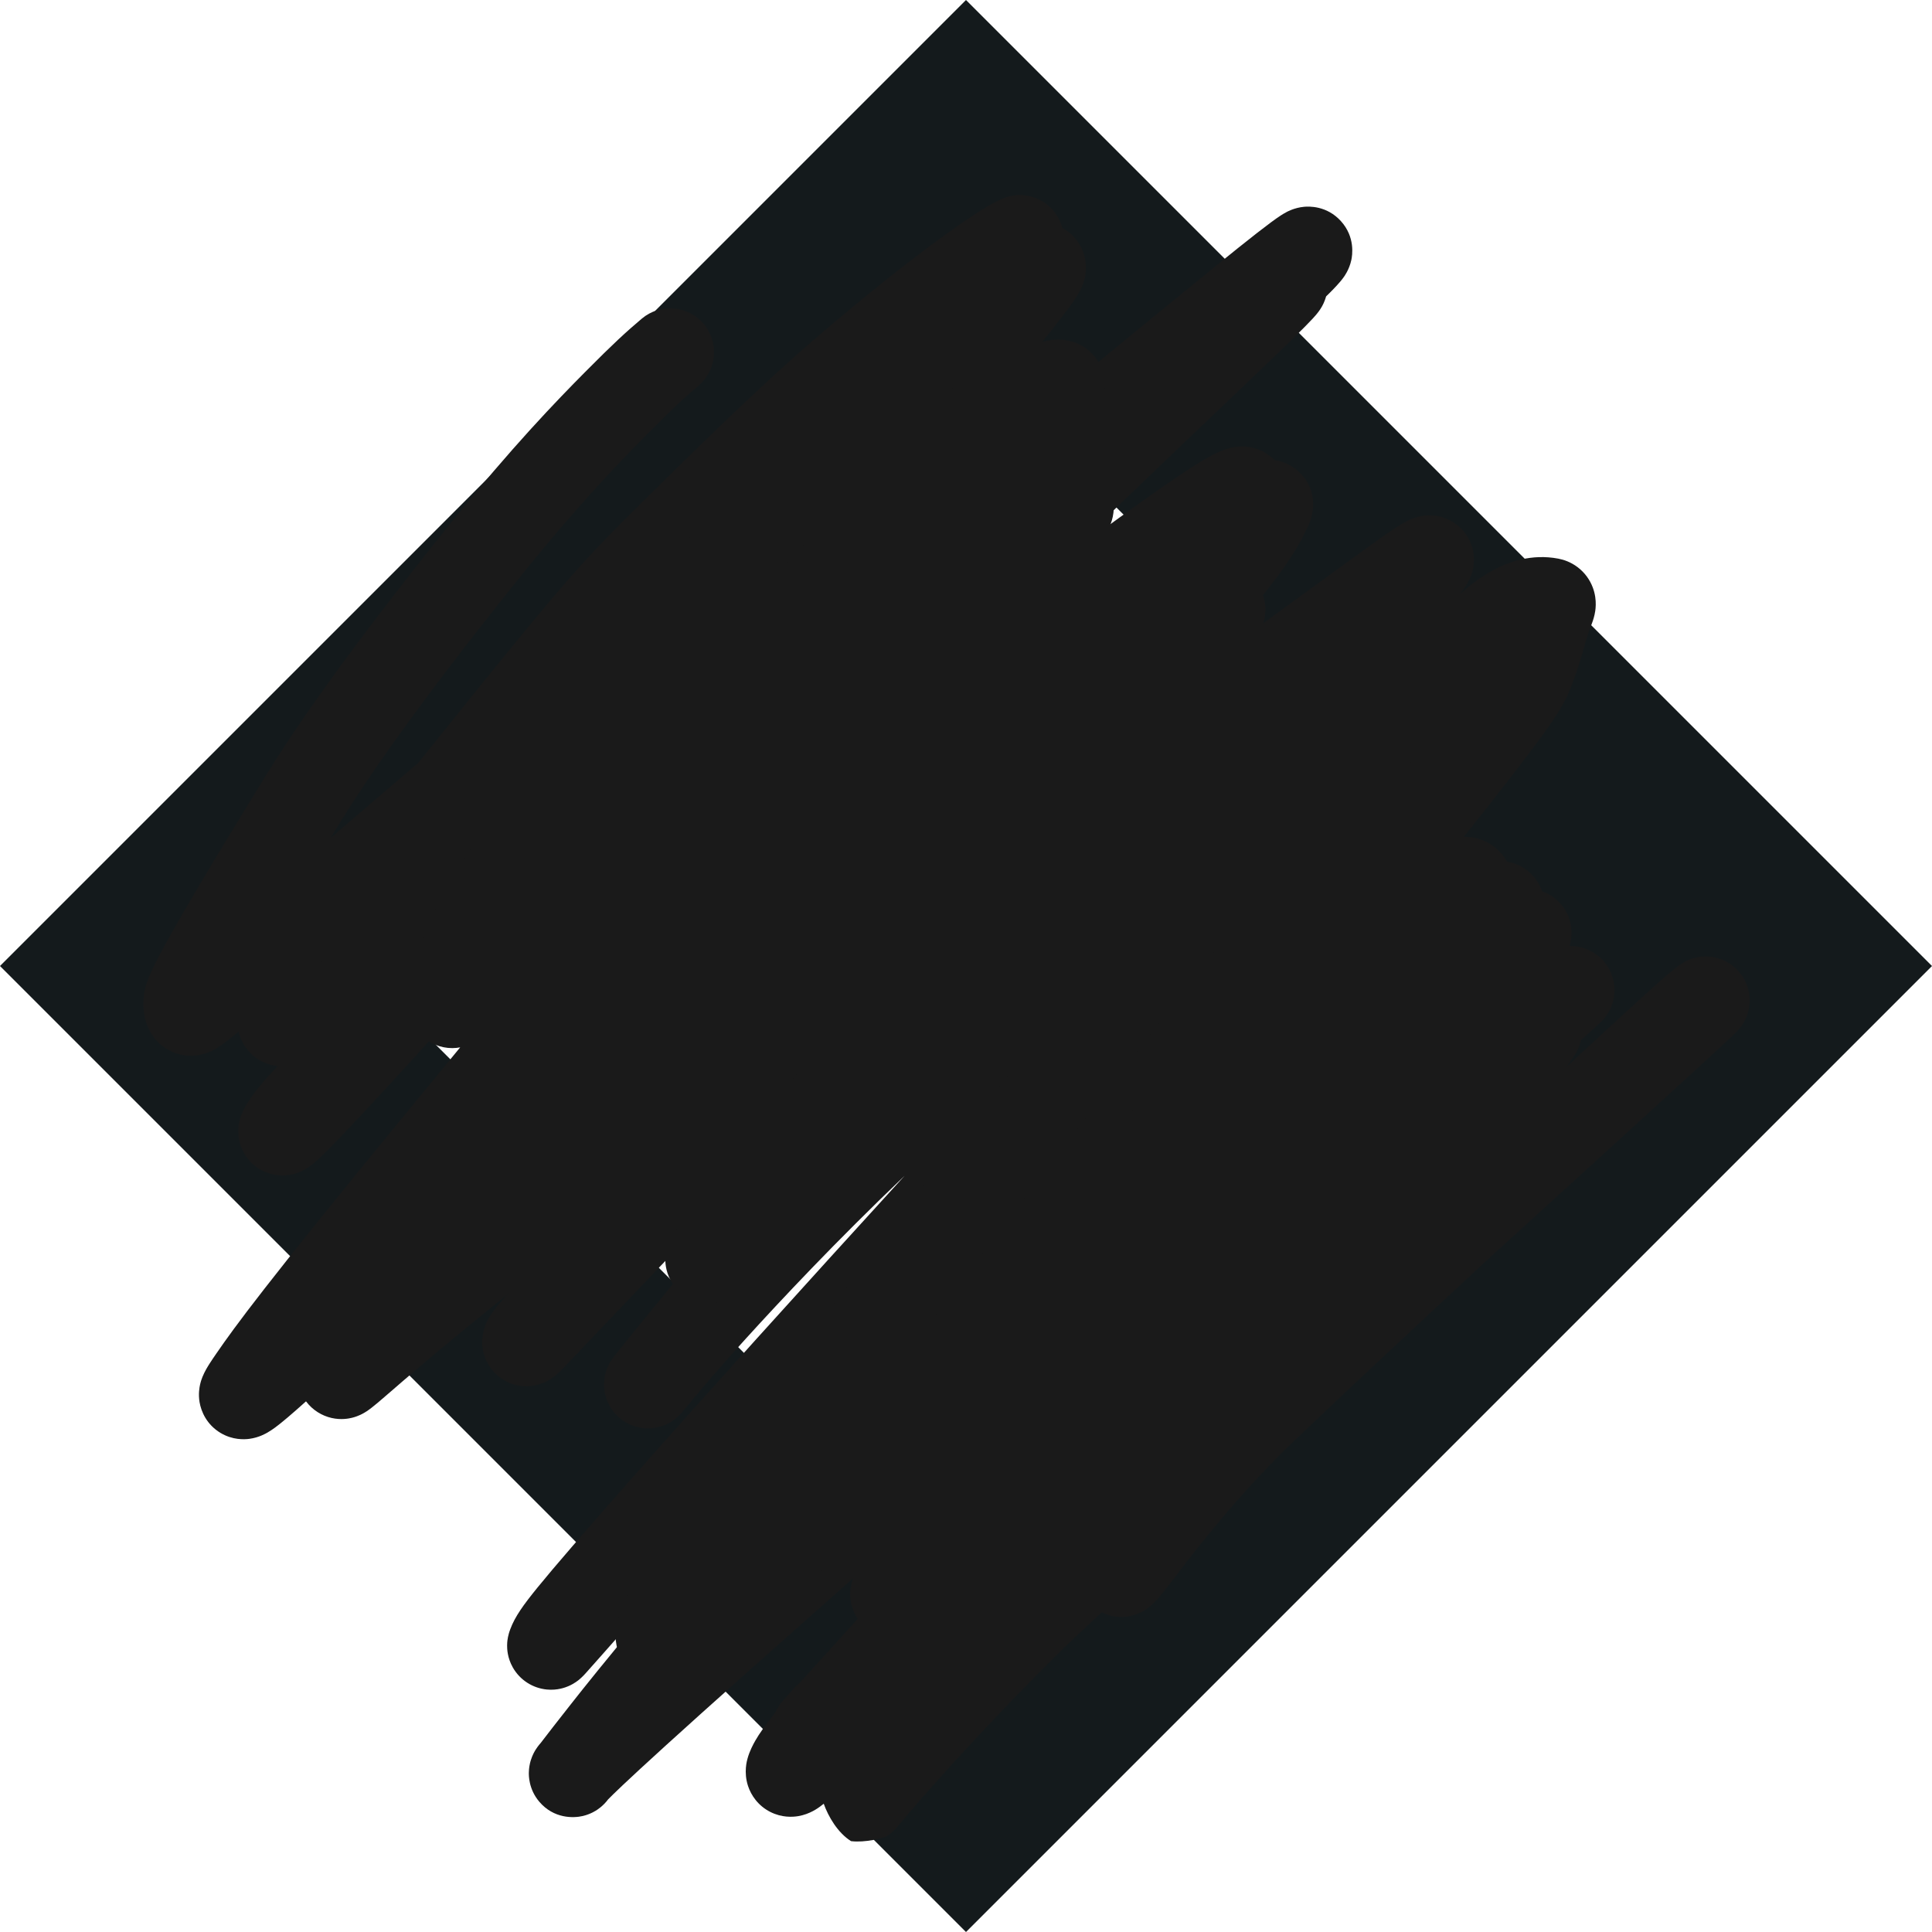
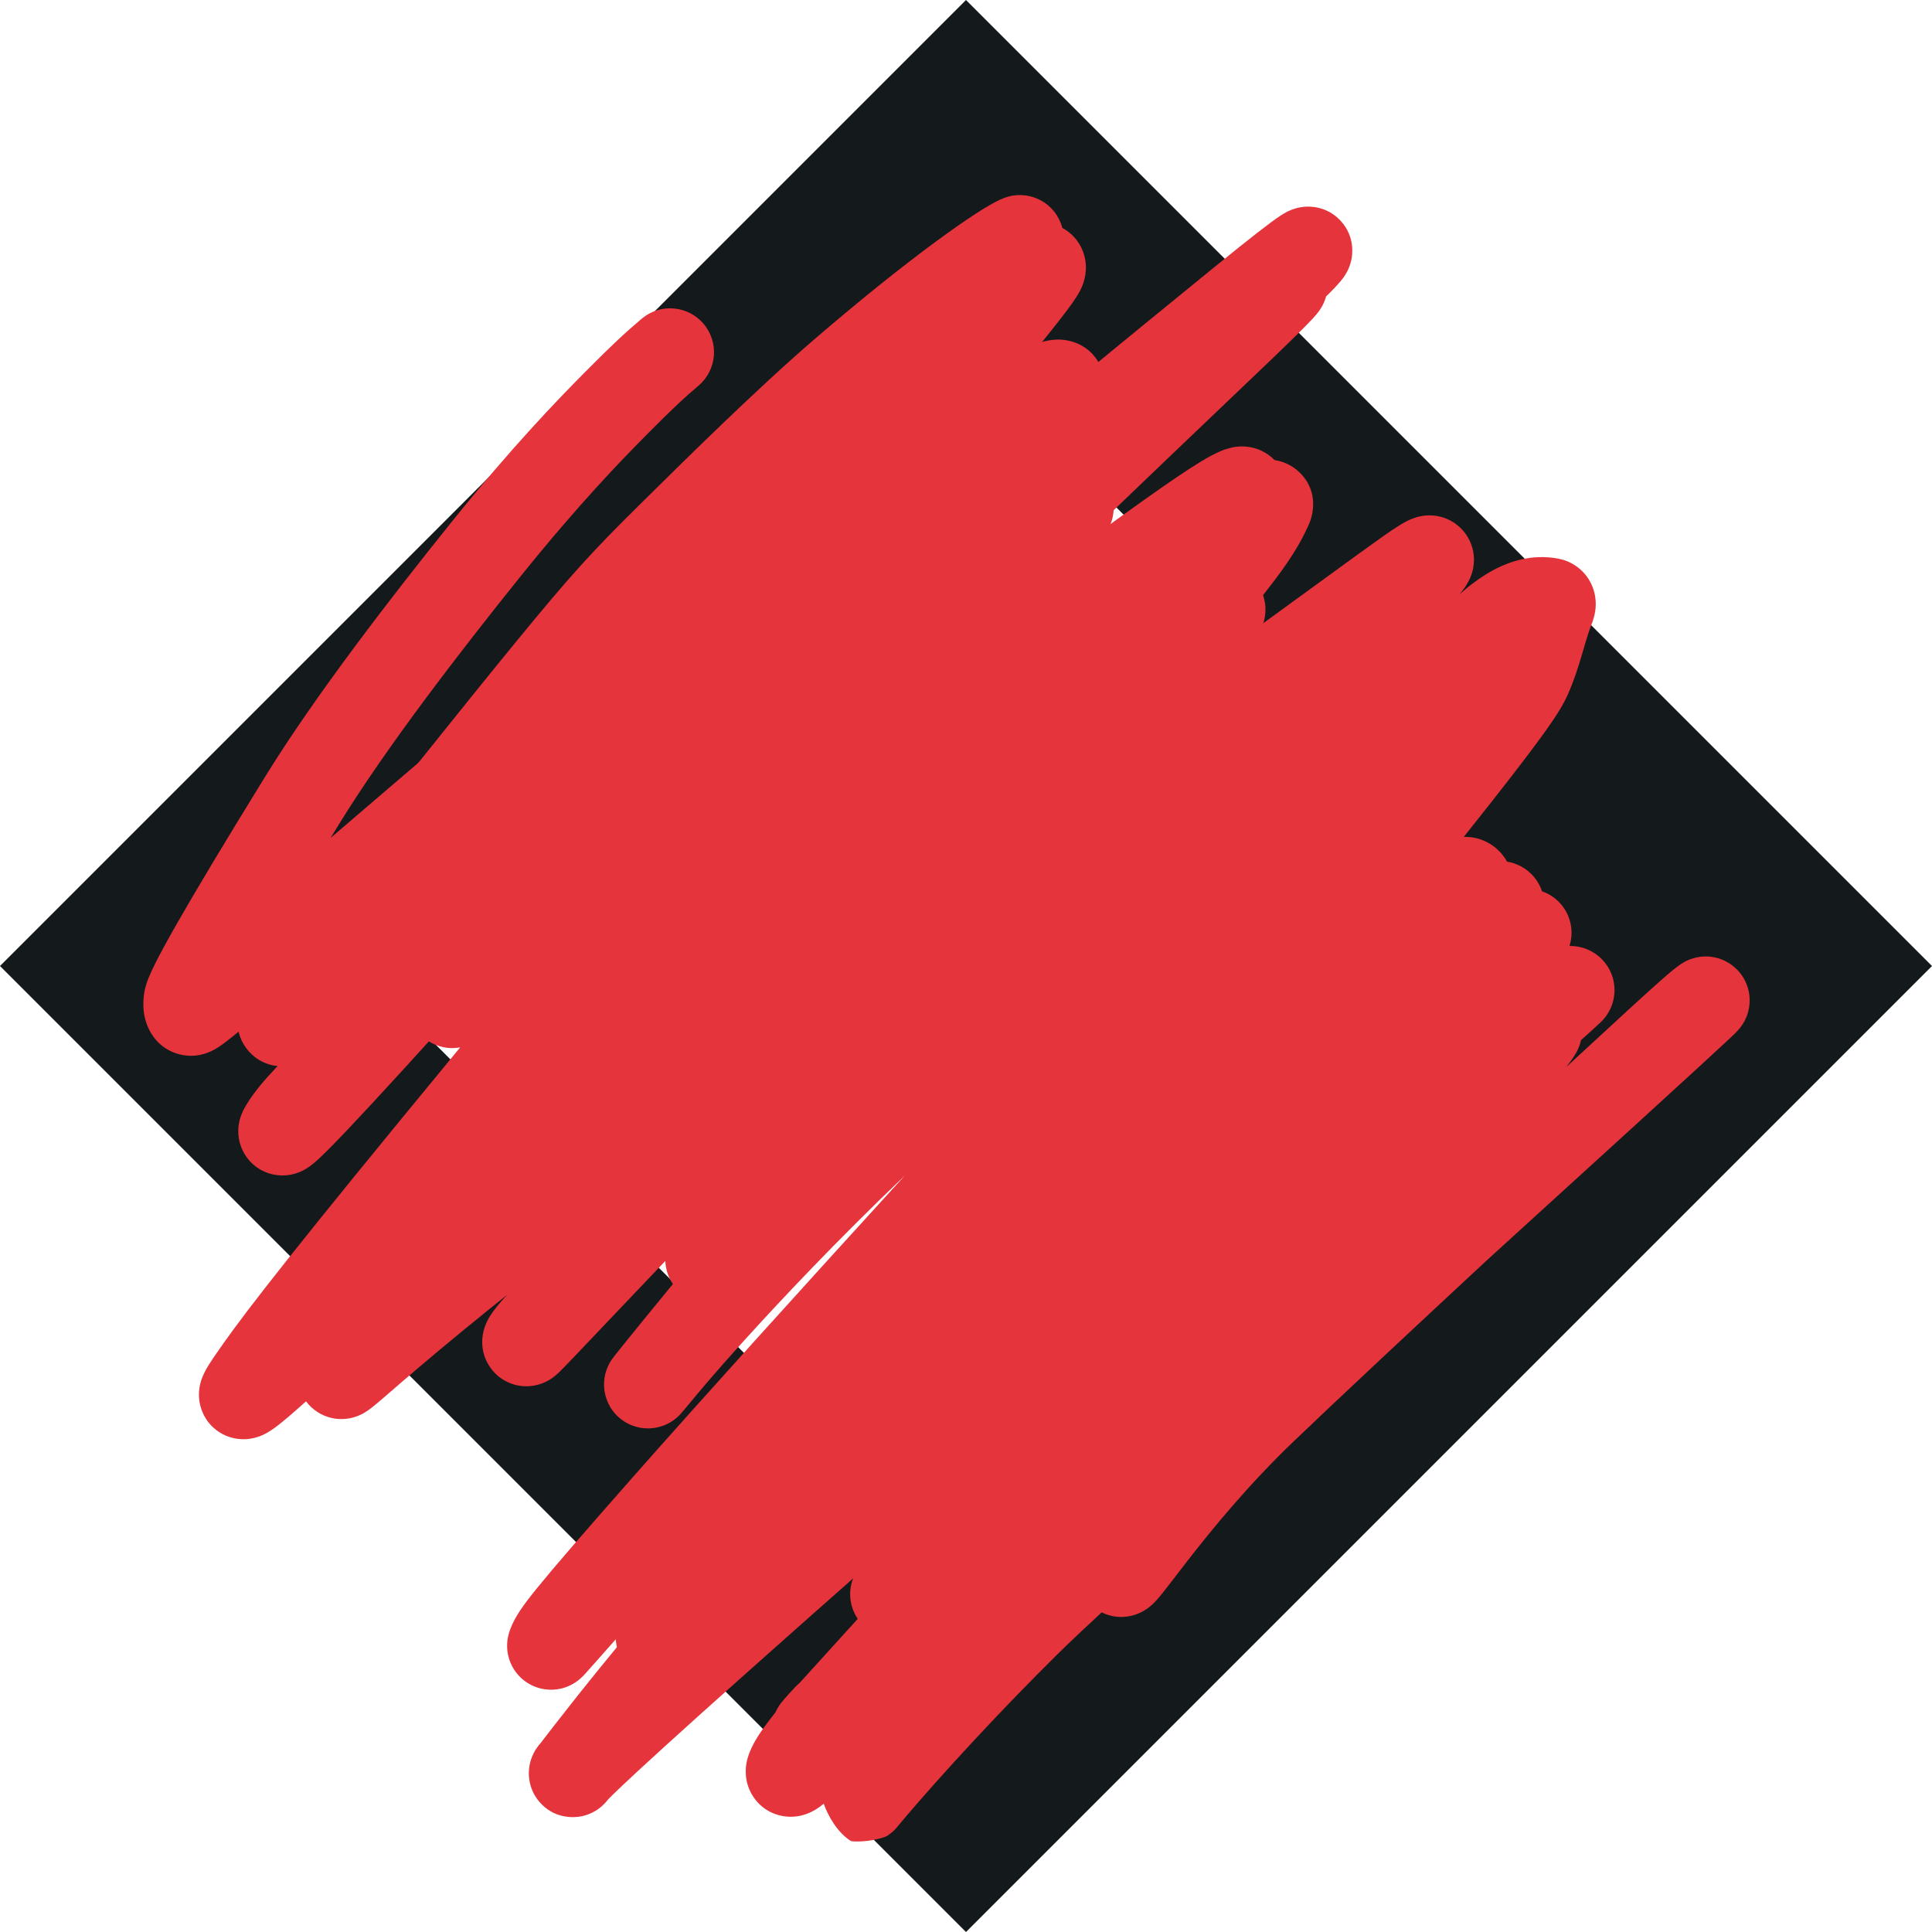
<svg xmlns="http://www.w3.org/2000/svg" width="176" height="176" viewBox="0 0 176 176" fill="none">
  <rect x="88" y="16.264" width="101.451" height="101.451" transform="rotate(45 88 16.2635)" stroke="#141A1C" stroke-width="23" />
-   <path d="M91.448 18.044C93.505 17.24 95.826 18.256 96.629 20.314C96.687 20.461 96.733 20.61 96.772 20.76C97.13 20.953 97.496 21.216 97.831 21.577C98.457 22.254 98.746 23.015 98.86 23.653L98.898 23.919L98.918 24.162C98.981 25.359 98.508 26.256 98.378 26.504C98.169 26.904 97.903 27.3 97.647 27.661C97.112 28.413 96.222 29.557 94.781 31.344C92.121 34.639 87.425 40.305 77.927 51.196C90.162 41.068 102.606 30.861 110.554 24.394C113.872 21.695 115.787 20.201 116.682 19.624C116.813 19.539 116.998 19.424 117.207 19.315C117.236 19.3 117.907 18.919 118.8 18.838C119.202 18.801 120.859 18.711 122.155 20.145C123.473 21.604 123.192 23.27 123.101 23.692C122.908 24.587 122.433 25.215 122.418 25.235C122.062 25.744 121.481 26.329 121.146 26.666C121.039 26.773 120.924 26.884 120.806 27C120.67 27.485 120.476 27.831 120.409 27.948C120.309 28.121 120.215 28.257 120.155 28.34C119.947 28.627 119.702 28.895 119.545 29.064C118.837 29.828 117.267 31.371 114.419 34.084C109.852 38.435 103.528 44.471 96.879 50.866C97.852 50.151 98.775 49.478 99.636 48.85C103.031 46.377 105.445 44.658 107.182 43.482C108.845 42.356 110.111 41.57 111.119 41.132C111.277 41.063 111.869 40.798 112.578 40.705C112.884 40.665 113.884 40.553 114.98 41.093C116.476 41.83 117.164 43.249 117.247 44.484C117.31 45.416 117.039 46.135 116.934 46.395C116.797 46.736 116.637 47.018 116.52 47.212C116.282 47.603 115.987 48.002 115.691 48.379C115.088 49.146 114.142 50.239 112.755 51.771C113.32 52 113.877 52.372 114.338 52.926C114.979 53.694 115.167 54.492 115.231 54.907C115.419 56.131 115.007 57.068 114.786 57.488C114.586 57.866 114.353 58.173 114.221 58.343C113.922 58.726 113.457 59.261 112.758 60.032C112.135 60.72 111.266 61.659 110.059 62.951C110.758 62.906 111.737 63.011 112.7 63.699C114.339 64.871 114.392 66.638 114.402 66.843C114.46 68.033 114.013 68.941 113.761 69.394C113.49 69.882 113.122 70.397 112.695 70.949C112.358 71.384 111.922 71.918 111.361 72.582C113.058 71.444 114.2 70.763 114.828 70.422C115.154 70.244 115.671 69.972 116.199 69.789C116.368 69.73 117.062 69.482 117.928 69.522C118.24 69.537 118.784 69.598 119.39 69.862C120.809 68.708 122.049 67.729 123.098 66.926C124.225 66.062 125.15 65.386 125.847 64.903C126.192 64.664 126.509 64.453 126.784 64.283C126.884 64.221 127.454 63.852 128.097 63.654C128.203 63.621 129.291 63.247 130.588 63.684C130.788 63.752 130.989 63.838 131.187 63.943C131.898 63.243 132.431 62.706 132.885 62.253C132.982 62.156 133.124 62.015 133.246 61.9C133.279 61.87 133.435 61.721 133.624 61.575C133.681 61.532 133.79 61.45 133.934 61.358C134.003 61.314 134.401 61.055 134.972 60.889C135.237 60.813 135.964 60.625 136.881 60.81C138.053 61.048 139.187 61.838 139.751 63.123C140.192 64.127 140.092 65.009 140.044 65.328C139.985 65.72 139.881 66.019 139.825 66.166C139.64 66.649 139.389 67.001 139.389 67.002C139.321 67.102 139.258 67.185 139.221 67.234C139.142 67.338 139.057 67.445 138.979 67.54C138.817 67.737 138.587 68.008 138.281 68.365C137.051 69.797 134.292 72.946 128.593 79.398C120.333 88.75 105.874 105.065 93.1 119.579C100.999 112.643 108.618 105.972 114.257 101.05C127.839 89.195 129.245 88.094 130.207 87.328C130.401 87.174 130.627 86.992 130.802 86.856C130.871 86.803 131.279 86.475 131.721 86.243C131.838 86.181 132.204 85.992 132.707 85.874C132.916 85.825 134.879 85.344 136.476 86.947C138.043 88.52 137.596 90.448 137.554 90.639C137.447 91.134 137.268 91.497 137.208 91.618C136.98 92.076 136.654 92.504 136.549 92.643C135.872 93.547 134.178 95.606 132.56 97.576C131.622 98.717 130.185 99.205 128.825 98.984C126.637 100.876 123.645 103.475 119.518 107.077C105.923 118.943 80.835 140.962 68.073 152.34C61.691 158.029 58.419 161.029 56.752 162.603C55.986 163.326 55.59 163.72 55.397 163.919C55.355 163.973 55.29 164.057 55.221 164.138C55.191 164.173 55.129 164.244 55.047 164.327C55.01 164.365 54.781 164.605 54.438 164.84C54.303 164.932 53.816 165.262 53.095 165.432C52.256 165.63 50.45 165.694 49.121 164.124C48.144 162.969 48.172 161.706 48.176 161.468C48.184 161.052 48.255 160.732 48.285 160.605L48.347 160.377C48.502 159.867 48.719 159.514 48.798 159.388C48.919 159.197 49.034 159.047 49.104 158.96C49.157 158.893 49.214 158.828 49.27 158.763C49.33 158.685 49.408 158.585 49.51 158.451C49.943 157.886 50.698 156.906 51.995 155.262C54.621 151.933 59.269 146.128 73.591 129.696C74.839 128.264 76.158 126.759 77.529 125.192C72.718 130.599 68.278 135.592 64.802 139.506C59.109 145.917 56.195 149.219 54.71 150.9C53.982 151.725 53.566 152.195 53.34 152.441C53.317 152.466 53.046 152.773 52.745 153.019C52.694 153.061 52.326 153.371 51.777 153.606C51.522 153.715 50.788 154.006 49.812 153.911C48.545 153.788 47.375 153.061 46.717 151.902C46.211 151.01 46.195 150.185 46.197 149.901C46.199 149.543 46.249 149.264 46.275 149.135C46.327 148.877 46.395 148.676 46.403 148.651L46.485 148.417C46.918 147.255 47.678 146.204 48.995 144.584C50.487 142.75 53.096 139.729 57.74 134.463C63.637 127.775 73.362 117.013 82.408 107.109C76.094 113.14 71.078 118.493 67.92 121.973C64.746 125.473 63.516 127 62.688 127.997C62.477 128.25 62.271 128.495 62.134 128.652C62.1 128.691 62.052 128.746 62.001 128.802C61.979 128.826 61.93 128.879 61.868 128.94C61.839 128.969 61.78 129.029 61.703 129.098C61.684 129.115 61.437 129.345 61.078 129.559C61.03 129.588 60.296 130.063 59.237 130.119C58.582 130.153 57.449 130.038 56.428 129.166C55.42 128.305 55.132 127.226 55.056 126.614C54.931 125.602 55.243 124.823 55.263 124.766C55.347 124.535 55.434 124.361 55.473 124.286C55.557 124.123 55.634 124.002 55.66 123.961C55.697 123.904 55.728 123.858 55.747 123.83C55.813 123.735 55.877 123.65 55.907 123.612C56.157 123.284 56.916 122.338 58.504 120.387C61.284 116.971 66.597 110.484 73.574 102.488C69.404 106.336 65.424 110.102 62.09 113.314C62.049 113.358 62.008 113.401 61.967 113.444C56.678 118.992 53.822 122.009 52.419 123.48C51.718 124.215 51.27 124.681 50.99 124.953C50.914 125.026 50.607 125.332 50.226 125.588C50.129 125.653 49.37 126.193 48.247 126.275C47.543 126.327 46.719 126.198 45.938 125.745C45.21 125.323 44.79 124.777 44.581 124.454C43.606 122.952 43.978 121.473 44.107 121.047C44.267 120.513 44.506 120.108 44.63 119.907C44.904 119.465 45.277 118.996 45.703 118.5C46.595 117.462 48.206 115.748 51.126 112.844C51.361 112.61 51.606 112.371 51.858 112.122C50.994 111.579 50.452 110.771 50.197 110.013C49.926 109.21 49.983 108.535 50.014 108.27C50.08 107.707 50.254 107.292 50.29 107.203C50.405 106.924 50.529 106.714 50.562 106.658C50.725 106.381 50.938 106.09 51.099 105.875C51.485 105.359 52.13 104.549 53.136 103.363C55.156 100.981 58.727 96.967 64.793 90.559C69.794 85.277 76.591 78.194 83.292 71.208C81.567 72.567 79.862 73.93 78.211 75.274C69.324 82.511 62.197 89.034 57.348 93.707C52.368 98.507 50.179 100.951 48.828 102.291C48.583 102.533 48.164 102.943 47.731 103.245C47.613 103.327 47.332 103.518 46.947 103.682C46.752 103.765 46.399 103.898 45.938 103.966C45.494 104.031 44.667 104.076 43.745 103.675C41.379 102.644 41.312 100.314 41.335 99.799C41.365 99.147 41.549 98.654 41.6 98.518C41.814 97.948 42.17 97.409 42.276 97.246C42.47 96.945 42.71 96.596 42.965 96.23C44.017 94.725 45.662 92.491 48.708 88.716C50.608 86.361 52.988 83.491 57.271 78.897C48.369 86.465 42.843 91.371 39.16 94.765C38.336 95.674 37.563 96.529 36.844 97.316C32.43 102.149 30.184 104.495 29.101 105.506C28.847 105.743 28.513 106.043 28.164 106.288C28.068 106.355 27.573 106.713 26.872 106.918C26.548 107.012 25.575 107.261 24.414 106.86C22.914 106.341 22.101 105.117 21.829 104.044C21.616 103.198 21.735 102.508 21.783 102.263C21.844 101.948 21.931 101.702 21.983 101.564C22.088 101.286 22.206 101.063 22.267 100.951C22.399 100.707 22.546 100.476 22.638 100.335C23.223 99.434 23.943 98.536 25.287 97.116C25.039 97.091 24.779 97.043 24.508 96.96C23.215 96.563 22.43 95.643 22.043 94.85C21.448 93.631 21.647 92.492 21.676 92.302C21.794 91.538 22.087 90.858 22.351 90.377L22.623 89.891C23.352 88.626 24.851 86.305 29.639 80.181C34.145 74.419 42.074 64.494 46.997 58.48C51.974 52.402 53.911 50.278 58.252 45.993C62.444 41.856 68.862 35.492 74.208 30.892C78.689 27.038 82.458 24.064 85.302 21.971C86.722 20.927 87.931 20.088 88.896 19.463C89.755 18.906 90.688 18.34 91.448 18.044Z" fill="#1A1A1A" />
-   <path d="M58.461 29.032C60.147 27.606 62.671 27.817 64.098 29.503C65.525 31.19 65.314 33.713 63.627 35.14C62.422 36.16 61.488 37 58.988 39.52C56.498 42.03 52.629 46.026 47.349 52.595C41.962 59.298 35.239 68.011 30.952 74.97C30.666 75.434 30.389 75.889 30.117 76.332C38.1 69.495 48.212 60.829 54.243 55.687C58.062 52.43 60.544 50.321 61.756 49.529C61.941 49.408 62.198 49.248 62.493 49.106C62.652 49.029 63.387 48.662 64.365 48.65C64.933 48.643 65.908 48.753 66.848 49.45C67.846 50.191 68.272 51.196 68.416 51.956C68.643 53.148 68.263 54.104 68.213 54.24C68.005 54.807 67.686 55.328 67.516 55.602C67.494 55.638 67.469 55.673 67.446 55.71C67.602 55.547 67.761 55.381 67.923 55.21C72.2 50.715 79.654 42.794 83.323 38.941C86.953 35.128 87.808 34.273 88.827 33.641L89.273 33.372C91.491 32.085 93.498 31.557 94.616 31.235C94.75 31.196 95.002 31.124 95.266 31.066C95.472 31.02 96.024 30.902 96.683 30.942C97.277 30.978 99.102 31.235 100.124 33.091C100.999 34.682 100.525 36.18 100.4 36.555C100.159 37.272 99.779 37.837 99.465 38.277C99.122 38.757 98.596 39.437 97.785 40.45C97.387 40.947 96.909 41.537 96.335 42.242C97.002 42.093 97.938 42.033 98.946 42.46L99.262 42.61L99.527 42.76C99.865 42.969 100.388 43.363 100.813 44.024C101.437 44.995 101.512 45.996 101.432 46.696C101.315 47.731 100.809 48.499 100.738 48.615C100.418 49.134 99.89 49.819 99.179 50.706C99.157 50.733 99.134 50.76 99.112 50.787C99.119 50.786 99.126 50.785 99.132 50.785C99.474 50.733 100.38 50.636 101.4 51.1C101.905 51.33 102.326 51.646 102.667 52.011C108.713 46.321 110.535 44.605 112.151 43.181L112.408 42.968C113.037 42.479 113.882 42.042 114.86 41.907C115.194 41.861 116.925 41.638 118.364 43.017C120.251 44.825 119.533 47.078 119.274 47.677C118.168 50.239 116.552 52.344 114.658 54.721C113.431 56.26 111.998 58.016 110.282 60.262C110.632 60.008 110.974 59.759 111.309 59.515C124.419 49.976 125.937 48.852 127.166 48.06C127.405 47.906 127.896 47.589 128.372 47.37C128.508 47.308 128.742 47.206 129.034 47.12C129.221 47.066 129.932 46.857 130.834 46.993C131.345 47.071 132.098 47.288 132.812 47.879C133.57 48.507 133.996 49.32 134.171 50.086C134.461 51.351 134.049 52.348 133.968 52.549C133.723 53.158 133.364 53.628 133.239 53.791C133.152 53.905 133.057 54.021 132.959 54.139C133.82 53.38 134.769 52.649 135.795 52.069C137.435 51.141 139.557 50.437 141.953 50.89C142.448 50.984 143.097 51.196 143.727 51.676C144.387 52.179 144.84 52.834 145.097 53.516C145.544 54.7 145.319 55.733 145.256 56.011C145.169 56.401 145.043 56.73 144.997 56.851C144.899 57.106 144.93 57.016 144.886 57.134C144.608 57.89 144.397 58.664 144.067 59.776C143.76 60.809 143.375 62.041 142.807 63.304C142.385 64.245 141.759 65.269 140.395 67.144C139.07 68.965 136.922 71.75 133.346 76.24C134 76.222 134.773 76.341 135.555 76.768C136.457 77.259 136.986 77.953 137.29 78.495C137.649 78.553 138.09 78.673 138.55 78.918C139.484 79.416 140.159 80.243 140.478 81.199C141.011 81.382 141.592 81.707 142.107 82.267C143.029 83.269 143.162 84.399 143.163 84.972C143.163 85.454 143.072 85.87 142.978 86.175C142.981 86.175 142.984 86.175 142.987 86.175C143.147 86.174 143.466 86.179 143.854 86.258C144.112 86.311 145.119 86.526 145.982 87.44C146.484 87.971 146.891 88.695 147.029 89.568C147.161 90.404 147.006 91.113 146.824 91.601C146.501 92.466 145.966 92.982 145.805 93.133C145.253 93.654 144.674 94.18 144.027 94.75C143.967 95.019 143.9 95.205 143.874 95.277C143.707 95.731 143.485 96.081 143.424 96.177C143.323 96.338 143.219 96.489 143.131 96.611C143.001 96.793 142.847 96.993 142.691 97.197C142.949 96.958 143.202 96.725 143.447 96.498C151.394 89.146 152.123 88.566 152.806 88.056C152.817 88.047 152.986 87.92 153.135 87.821C153.179 87.791 153.288 87.72 153.429 87.641C153.498 87.603 153.634 87.529 153.812 87.453C153.91 87.412 154.379 87.207 155.02 87.148C155.345 87.118 156.049 87.091 156.862 87.412C157.827 87.795 158.693 88.579 159.123 89.695C159.488 90.643 159.395 91.464 159.325 91.852C159.248 92.274 159.118 92.593 159.043 92.761C158.894 93.097 158.731 93.336 158.672 93.421C158.594 93.534 158.525 93.622 158.483 93.674C158.275 93.93 158.015 94.176 157.942 94.247C157.79 94.395 157.583 94.591 157.31 94.846C156.221 95.864 153.85 98.04 148.96 102.501C145.452 105.702 140.64 110.082 135.417 114.839C128.969 120.825 122.272 127.073 117.856 131.299C113.67 135.305 110.34 139.403 108.145 142.226C107.123 143.541 106.176 144.805 105.65 145.436C105.511 145.602 105.307 145.841 105.078 146.064C104.973 146.166 104.75 146.375 104.447 146.581C104.294 146.686 104.024 146.856 103.663 147.002C103.332 147.136 102.648 147.365 101.764 147.283C101.28 147.237 100.802 147.102 100.357 146.883C97.107 149.903 96.474 150.557 95.654 151.374C88.806 158.2 83.617 164.161 81.876 166.258C81.829 166.315 81.805 166.344 81.761 166.398C81.753 166.408 81.742 166.422 81.731 166.435C81.729 166.437 81.694 166.48 81.653 166.526C81.642 166.538 81.609 166.576 81.565 166.622C81.545 166.644 81.497 166.694 81.433 166.756C81.401 166.787 81.319 166.862 81.27 166.906C81.191 166.972 80.962 167.147 80.808 167.251C80.448 167.456 78.806 167.88 77.527 167.723C76.306 166.953 75.451 165.474 75.04 164.314C74.927 164.405 74.817 164.492 74.707 164.572C74.514 164.713 73.776 165.265 72.724 165.444C72.201 165.532 71.232 165.592 70.191 165.071C69.043 164.496 68.417 163.526 68.144 162.7C67.726 161.432 68.059 160.339 68.104 160.178C68.292 159.499 68.621 158.892 68.815 158.554C69.186 157.908 69.653 157.249 70.637 155.997C70.7 155.855 70.759 155.744 70.796 155.677C70.876 155.534 70.947 155.425 70.98 155.376C71.05 155.272 71.112 155.191 71.136 155.159C71.23 155.036 71.335 154.913 71.383 154.856C71.626 154.572 72.089 154.054 72.39 153.741C72.448 153.68 72.592 153.53 72.752 153.387C72.771 153.371 72.798 153.35 72.829 153.324C73.475 152.615 74.387 151.614 75.643 150.223C76.436 149.345 77.27 148.427 78.139 147.472C77.921 147.15 77.751 146.799 77.635 146.435C77.368 145.593 77.448 144.881 77.507 144.538C77.622 143.874 77.882 143.404 77.94 143.297C78.04 143.113 78.135 142.973 78.188 142.898C78.296 142.743 78.395 142.622 78.448 142.56C78.827 142.111 79.196 141.678 79.568 141.24C79.457 141.263 79.337 141.284 79.21 141.299C78.842 141.342 78.082 141.372 77.243 141.034C73.725 144.076 70.631 146.759 68.224 148.739C66.454 150.194 64.849 151.445 63.622 152.197C63.156 152.482 62.137 153.095 60.959 153.25C60.32 153.335 58.8 153.388 57.481 152.199C56.157 151.005 56.055 149.481 56.076 148.824L56.087 148.605C56.173 147.517 56.622 146.535 56.859 146.034C57.199 145.314 57.654 144.498 58.178 143.629C59.233 141.88 60.731 139.637 62.579 136.999C66.283 131.709 71.553 124.604 77.877 116.241C85.42 106.266 94.331 94.676 102.152 84.572C95.187 90.531 87.201 97.483 81.743 102.977C75.881 108.877 72.163 112.721 70.001 114.962C68.939 116.062 68.202 116.829 67.788 117.243C67.682 117.348 67.566 117.462 67.456 117.564C67.401 117.614 67.322 117.687 67.228 117.765C67.184 117.802 66.942 118.006 66.607 118.198C66.515 118.25 65.952 118.583 65.148 118.692C64.71 118.751 63.836 118.795 62.873 118.331C61.775 117.802 61.108 116.88 60.812 115.99C60.558 115.226 60.598 114.579 60.632 114.273C60.671 113.931 60.746 113.663 60.794 113.51C60.89 113.208 61.002 112.981 61.048 112.889C61.213 112.565 61.41 112.293 61.437 112.254C61.992 111.468 62.668 110.608 63.323 109.78C64.001 108.921 64.689 108.056 65.369 107.15C65.981 106.332 66.852 105.271 68.334 103.376C69.353 102.073 70.726 100.291 72.643 97.757C68.698 100.686 64.948 103.49 61.577 106.038C60.862 106.579 60.166 107.107 59.488 107.622C59.065 108.216 58.662 108.774 58.355 109.146C58.258 109.263 58.083 109.469 57.871 109.673C57.778 109.762 57.548 109.978 57.222 110.19C57.06 110.295 56.748 110.483 56.319 110.629C56.102 110.703 55.743 110.801 55.289 110.832C43.587 119.838 38.28 124.44 35.508 126.843C34.852 127.412 33.957 128.201 33.411 128.56C33.312 128.625 33.095 128.764 32.811 128.895C32.67 128.96 32.411 129.07 32.074 129.154C31.795 129.223 31.083 129.373 30.203 129.172C29.342 128.976 28.483 128.471 27.877 127.658C26.556 128.844 25.651 129.612 25.062 130.043C24.875 130.18 24.637 130.346 24.375 130.497C24.241 130.574 23.598 130.957 22.724 131.074C22.255 131.136 21.194 131.195 20.09 130.535C18.831 129.78 18.325 128.591 18.18 127.735C18.055 126.991 18.167 126.393 18.225 126.133C18.294 125.826 18.385 125.58 18.446 125.428C18.653 124.914 18.953 124.44 19.093 124.221C19.281 123.926 19.501 123.603 19.704 123.309C21.426 120.804 24.164 117.051 36.512 101.991C38.168 99.971 39.987 97.76 41.922 95.412C41.688 95.455 41.447 95.48 41.201 95.48C39.061 95.48 37.313 93.798 37.206 91.685L37.201 91.48C37.201 91.318 37.203 90.803 37.409 90.18C37.559 89.723 37.76 89.385 37.856 89.231C38.047 88.922 38.29 88.608 38.511 88.329C38.528 88.309 38.544 88.287 38.562 88.265C38.237 87.12 38.443 86.111 38.537 85.7C38.679 85.075 38.912 84.469 39.14 83.947C39.604 82.885 40.302 81.604 41.147 80.169C42.1 78.552 43.333 76.586 44.819 74.276C38.829 79.407 32.746 84.62 28.582 88.179C24.631 91.556 22.486 93.377 21.297 94.339C20.744 94.787 20.233 95.186 19.787 95.462C19.573 95.594 19.119 95.862 18.516 96.028C17.706 96.25 16.889 96.222 16.144 95.989C13.743 95.238 13.25 92.992 13.165 92.572C13.012 91.803 13.049 91.081 13.121 90.557L13.162 90.308C13.271 89.737 13.469 89.245 13.575 88.991C13.736 88.602 13.939 88.171 14.168 87.715C14.629 86.798 15.286 85.595 16.14 84.099C17.855 81.096 20.465 76.741 24.141 70.774C28.715 63.349 35.717 54.297 41.114 47.583C46.618 40.735 50.688 36.526 53.308 33.885C55.918 31.255 57.027 30.245 58.461 29.032ZM128.723 69.196C127.148 70.284 125.186 71.511 122.65 73.024C121.741 73.566 120.882 74.075 120.071 74.553C110.984 86.188 95.963 105.588 84.258 121.066C81.686 124.467 79.3 127.647 77.13 130.569C77.263 130.455 77.395 130.341 77.528 130.227C81.525 126.803 85.837 123.172 90.178 119.524C90.638 119.076 91.114 118.616 91.605 118.141C93.119 116.678 94.775 115.094 96.519 113.432C96.424 113.224 96.35 113.018 96.295 112.821C95.96 111.602 96.311 110.605 96.35 110.482C96.522 109.944 96.784 109.519 96.857 109.399C96.981 109.193 97.121 108.986 97.253 108.796C97.521 108.412 97.873 107.938 98.286 107.397C99.117 106.307 100.313 104.788 101.849 102.852C108.007 95.089 120.029 80.109 126.669 71.785C127.416 70.85 128.097 69.987 128.723 69.196Z" fill="#1A1A1A" />
+   <path d="M91.448 18.044C93.505 17.24 95.826 18.256 96.629 20.314C96.687 20.461 96.733 20.61 96.772 20.76C97.13 20.953 97.496 21.216 97.831 21.577C98.457 22.254 98.746 23.015 98.86 23.653L98.898 23.919L98.918 24.162C98.981 25.359 98.508 26.256 98.378 26.504C98.169 26.904 97.903 27.3 97.647 27.661C97.112 28.413 96.222 29.557 94.781 31.344C92.121 34.639 87.425 40.305 77.927 51.196C90.162 41.068 102.606 30.861 110.554 24.394C113.872 21.695 115.787 20.201 116.682 19.624C116.813 19.539 116.998 19.424 117.207 19.315C117.236 19.3 117.907 18.919 118.8 18.838C119.202 18.801 120.859 18.711 122.155 20.145C123.473 21.604 123.192 23.27 123.101 23.692C122.908 24.587 122.433 25.215 122.418 25.235C122.062 25.744 121.481 26.329 121.146 26.666C121.039 26.773 120.924 26.884 120.806 27C120.67 27.485 120.476 27.831 120.409 27.948C120.309 28.121 120.215 28.257 120.155 28.34C119.947 28.627 119.702 28.895 119.545 29.064C118.837 29.828 117.267 31.371 114.419 34.084C109.852 38.435 103.528 44.471 96.879 50.866C97.852 50.151 98.775 49.478 99.636 48.85C103.031 46.377 105.445 44.658 107.182 43.482C108.845 42.356 110.111 41.57 111.119 41.132C111.277 41.063 111.869 40.798 112.578 40.705C112.884 40.665 113.884 40.553 114.98 41.093C116.476 41.83 117.164 43.249 117.247 44.484C117.31 45.416 117.039 46.135 116.934 46.395C116.797 46.736 116.637 47.018 116.52 47.212C116.282 47.603 115.987 48.002 115.691 48.379C115.088 49.146 114.142 50.239 112.755 51.771C113.32 52 113.877 52.372 114.338 52.926C114.979 53.694 115.167 54.492 115.231 54.907C115.419 56.131 115.007 57.068 114.786 57.488C114.586 57.866 114.353 58.173 114.221 58.343C113.922 58.726 113.457 59.261 112.758 60.032C112.135 60.72 111.266 61.659 110.059 62.951C110.758 62.906 111.737 63.011 112.7 63.699C114.339 64.871 114.392 66.638 114.402 66.843C114.46 68.033 114.013 68.941 113.761 69.394C113.49 69.882 113.122 70.397 112.695 70.949C112.358 71.384 111.922 71.918 111.361 72.582C113.058 71.444 114.2 70.763 114.828 70.422C115.154 70.244 115.671 69.972 116.199 69.789C116.368 69.73 117.062 69.482 117.928 69.522C118.24 69.537 118.784 69.598 119.39 69.862C120.809 68.708 122.049 67.729 123.098 66.926C124.225 66.062 125.15 65.386 125.847 64.903C126.192 64.664 126.509 64.453 126.784 64.283C126.884 64.221 127.454 63.852 128.097 63.654C128.203 63.621 129.291 63.247 130.588 63.684C130.788 63.752 130.989 63.838 131.187 63.943C131.898 63.243 132.431 62.706 132.885 62.253C132.982 62.156 133.124 62.015 133.246 61.9C133.279 61.87 133.435 61.721 133.624 61.575C133.681 61.532 133.79 61.45 133.934 61.358C134.003 61.314 134.401 61.055 134.972 60.889C135.237 60.813 135.964 60.625 136.881 60.81C138.053 61.048 139.187 61.838 139.751 63.123C140.192 64.127 140.092 65.009 140.044 65.328C139.985 65.72 139.881 66.019 139.825 66.166C139.64 66.649 139.389 67.001 139.389 67.002C139.321 67.102 139.258 67.185 139.221 67.234C139.142 67.338 139.057 67.445 138.979 67.54C138.817 67.737 138.587 68.008 138.281 68.365C137.051 69.797 134.292 72.946 128.593 79.398C120.333 88.75 105.874 105.065 93.1 119.579C100.999 112.643 108.618 105.972 114.257 101.05C127.839 89.195 129.245 88.094 130.207 87.328C130.401 87.174 130.627 86.992 130.802 86.856C130.871 86.803 131.279 86.475 131.721 86.243C131.838 86.181 132.204 85.992 132.707 85.874C132.916 85.825 134.879 85.344 136.476 86.947C138.043 88.52 137.596 90.448 137.554 90.639C137.447 91.134 137.268 91.497 137.208 91.618C136.98 92.076 136.654 92.504 136.549 92.643C135.872 93.547 134.178 95.606 132.56 97.576C131.622 98.717 130.185 99.205 128.825 98.984C126.637 100.876 123.645 103.475 119.518 107.077C105.923 118.943 80.835 140.962 68.073 152.34C61.691 158.029 58.419 161.029 56.752 162.603C55.986 163.326 55.59 163.72 55.397 163.919C55.355 163.973 55.29 164.057 55.221 164.138C55.191 164.173 55.129 164.244 55.047 164.327C55.01 164.365 54.781 164.605 54.438 164.84C54.303 164.932 53.816 165.262 53.095 165.432C52.256 165.63 50.45 165.694 49.121 164.124C48.144 162.969 48.172 161.706 48.176 161.468C48.184 161.052 48.255 160.732 48.285 160.605L48.347 160.377C48.502 159.867 48.719 159.514 48.798 159.388C48.919 159.197 49.034 159.047 49.104 158.96C49.157 158.893 49.214 158.828 49.27 158.763C49.33 158.685 49.408 158.585 49.51 158.451C49.943 157.886 50.698 156.906 51.995 155.262C54.621 151.933 59.269 146.128 73.591 129.696C74.839 128.264 76.158 126.759 77.529 125.192C72.718 130.599 68.278 135.592 64.802 139.506C59.109 145.917 56.195 149.219 54.71 150.9C53.982 151.725 53.566 152.195 53.34 152.441C53.317 152.466 53.046 152.773 52.745 153.019C52.694 153.061 52.326 153.371 51.777 153.606C51.522 153.715 50.788 154.006 49.812 153.911C48.545 153.788 47.375 153.061 46.717 151.902C46.211 151.01 46.195 150.185 46.197 149.901C46.199 149.543 46.249 149.264 46.275 149.135C46.327 148.877 46.395 148.676 46.403 148.651L46.485 148.417C46.918 147.255 47.678 146.204 48.995 144.584C50.487 142.75 53.096 139.729 57.74 134.463C63.637 127.775 73.362 117.013 82.408 107.109C76.094 113.14 71.078 118.493 67.92 121.973C64.746 125.473 63.516 127 62.688 127.997C62.477 128.25 62.271 128.495 62.134 128.652C62.1 128.691 62.052 128.746 62.001 128.802C61.979 128.826 61.93 128.879 61.868 128.94C61.839 128.969 61.78 129.029 61.703 129.098C61.684 129.115 61.437 129.345 61.078 129.559C61.03 129.588 60.296 130.063 59.237 130.119C58.582 130.153 57.449 130.038 56.428 129.166C55.42 128.305 55.132 127.226 55.056 126.614C54.931 125.602 55.243 124.823 55.263 124.766C55.347 124.535 55.434 124.361 55.473 124.286C55.557 124.123 55.634 124.002 55.66 123.961C55.697 123.904 55.728 123.858 55.747 123.83C55.813 123.735 55.877 123.65 55.907 123.612C56.157 123.284 56.916 122.338 58.504 120.387C61.284 116.971 66.597 110.484 73.574 102.488C69.404 106.336 65.424 110.102 62.09 113.314C62.049 113.358 62.008 113.401 61.967 113.444C56.678 118.992 53.822 122.009 52.419 123.48C51.718 124.215 51.27 124.681 50.99 124.953C50.914 125.026 50.607 125.332 50.226 125.588C50.129 125.653 49.37 126.193 48.247 126.275C47.543 126.327 46.719 126.198 45.938 125.745C45.21 125.323 44.79 124.777 44.581 124.454C43.606 122.952 43.978 121.473 44.107 121.047C44.267 120.513 44.506 120.108 44.63 119.907C44.904 119.465 45.277 118.996 45.703 118.5C46.595 117.462 48.206 115.748 51.126 112.844C51.361 112.61 51.606 112.371 51.858 112.122C50.994 111.579 50.452 110.771 50.197 110.013C49.926 109.21 49.983 108.535 50.014 108.27C50.08 107.707 50.254 107.292 50.29 107.203C50.405 106.924 50.529 106.714 50.562 106.658C50.725 106.381 50.938 106.09 51.099 105.875C51.485 105.359 52.13 104.549 53.136 103.363C55.156 100.981 58.727 96.967 64.793 90.559C69.794 85.277 76.591 78.194 83.292 71.208C81.567 72.567 79.862 73.93 78.211 75.274C69.324 82.511 62.197 89.034 57.348 93.707C52.368 98.507 50.179 100.951 48.828 102.291C48.583 102.533 48.164 102.943 47.731 103.245C47.613 103.327 47.332 103.518 46.947 103.682C46.752 103.765 46.399 103.898 45.938 103.966C45.494 104.031 44.667 104.076 43.745 103.675C41.379 102.644 41.312 100.314 41.335 99.799C41.365 99.147 41.549 98.654 41.6 98.518C41.814 97.948 42.17 97.409 42.276 97.246C42.47 96.945 42.71 96.596 42.965 96.23C44.017 94.725 45.662 92.491 48.708 88.716C50.608 86.361 52.988 83.491 57.271 78.897C48.369 86.465 42.843 91.371 39.16 94.765C38.336 95.674 37.563 96.529 36.844 97.316C32.43 102.149 30.184 104.495 29.101 105.506C28.847 105.743 28.513 106.043 28.164 106.288C28.068 106.355 27.573 106.713 26.872 106.918C26.548 107.012 25.575 107.261 24.414 106.86C22.914 106.341 22.101 105.117 21.829 104.044C21.616 103.198 21.735 102.508 21.783 102.263C21.844 101.948 21.931 101.702 21.983 101.564C22.088 101.286 22.206 101.063 22.267 100.951C22.399 100.707 22.546 100.476 22.638 100.335C23.223 99.434 23.943 98.536 25.287 97.116C25.039 97.091 24.779 97.043 24.508 96.96C23.215 96.563 22.43 95.643 22.043 94.85C21.448 93.631 21.647 92.492 21.676 92.302C21.794 91.538 22.087 90.858 22.351 90.377L22.623 89.891C23.352 88.626 24.851 86.305 29.639 80.181C34.145 74.419 42.074 64.494 46.997 58.48C51.974 52.402 53.911 50.278 58.252 45.993C62.444 41.856 68.862 35.492 74.208 30.892C78.689 27.038 82.458 24.064 85.302 21.971C86.722 20.927 87.931 20.088 88.896 19.463C89.755 18.906 90.688 18.34 91.448 18.044Z" fill="#E5343C" />
+   <path d="M58.461 29.032C60.147 27.606 62.671 27.817 64.098 29.503C65.525 31.19 65.314 33.713 63.627 35.14C62.422 36.16 61.488 37 58.988 39.52C56.498 42.03 52.629 46.026 47.349 52.595C41.962 59.298 35.239 68.011 30.952 74.97C30.666 75.434 30.389 75.889 30.117 76.332C38.1 69.495 48.212 60.829 54.243 55.687C58.062 52.43 60.544 50.321 61.756 49.529C61.941 49.408 62.198 49.248 62.493 49.106C62.652 49.029 63.387 48.662 64.365 48.65C64.933 48.643 65.908 48.753 66.848 49.45C67.846 50.191 68.272 51.196 68.416 51.956C68.643 53.148 68.263 54.104 68.213 54.24C68.005 54.807 67.686 55.328 67.516 55.602C67.494 55.638 67.469 55.673 67.446 55.71C67.602 55.547 67.761 55.381 67.923 55.21C72.2 50.715 79.654 42.794 83.323 38.941C86.953 35.128 87.808 34.273 88.827 33.641L89.273 33.372C91.491 32.085 93.498 31.557 94.616 31.235C94.75 31.196 95.002 31.124 95.266 31.066C95.472 31.02 96.024 30.902 96.683 30.942C97.277 30.978 99.102 31.235 100.124 33.091C100.999 34.682 100.525 36.18 100.4 36.555C100.159 37.272 99.779 37.837 99.465 38.277C99.122 38.757 98.596 39.437 97.785 40.45C97.387 40.947 96.909 41.537 96.335 42.242C97.002 42.093 97.938 42.033 98.946 42.46L99.262 42.61L99.527 42.76C99.865 42.969 100.388 43.363 100.813 44.024C101.437 44.995 101.512 45.996 101.432 46.696C101.315 47.731 100.809 48.499 100.738 48.615C100.418 49.134 99.89 49.819 99.179 50.706C99.157 50.733 99.134 50.76 99.112 50.787C99.119 50.786 99.126 50.785 99.132 50.785C99.474 50.733 100.38 50.636 101.4 51.1C101.905 51.33 102.326 51.646 102.667 52.011C108.713 46.321 110.535 44.605 112.151 43.181L112.408 42.968C113.037 42.479 113.882 42.042 114.86 41.907C115.194 41.861 116.925 41.638 118.364 43.017C120.251 44.825 119.533 47.078 119.274 47.677C118.168 50.239 116.552 52.344 114.658 54.721C113.431 56.26 111.998 58.016 110.282 60.262C110.632 60.008 110.974 59.759 111.309 59.515C124.419 49.976 125.937 48.852 127.166 48.06C127.405 47.906 127.896 47.589 128.372 47.37C128.508 47.308 128.742 47.206 129.034 47.12C129.221 47.066 129.932 46.857 130.834 46.993C131.345 47.071 132.098 47.288 132.812 47.879C133.57 48.507 133.996 49.32 134.171 50.086C134.461 51.351 134.049 52.348 133.968 52.549C133.723 53.158 133.364 53.628 133.239 53.791C133.152 53.905 133.057 54.021 132.959 54.139C133.82 53.38 134.769 52.649 135.795 52.069C137.435 51.141 139.557 50.437 141.953 50.89C142.448 50.984 143.097 51.196 143.727 51.676C144.387 52.179 144.84 52.834 145.097 53.516C145.544 54.7 145.319 55.733 145.256 56.011C145.169 56.401 145.043 56.73 144.997 56.851C144.899 57.106 144.93 57.016 144.886 57.134C144.608 57.89 144.397 58.664 144.067 59.776C143.76 60.809 143.375 62.041 142.807 63.304C142.385 64.245 141.759 65.269 140.395 67.144C139.07 68.965 136.922 71.75 133.346 76.24C134 76.222 134.773 76.341 135.555 76.768C136.457 77.259 136.986 77.953 137.29 78.495C137.649 78.553 138.09 78.673 138.55 78.918C139.484 79.416 140.159 80.243 140.478 81.199C141.011 81.382 141.592 81.707 142.107 82.267C143.029 83.269 143.162 84.399 143.163 84.972C143.163 85.454 143.072 85.87 142.978 86.175C142.981 86.175 142.984 86.175 142.987 86.175C143.147 86.174 143.466 86.179 143.854 86.258C144.112 86.311 145.119 86.526 145.982 87.44C146.484 87.971 146.891 88.695 147.029 89.568C147.161 90.404 147.006 91.113 146.824 91.601C146.501 92.466 145.966 92.982 145.805 93.133C145.253 93.654 144.674 94.18 144.027 94.75C143.967 95.019 143.9 95.205 143.874 95.277C143.707 95.731 143.485 96.081 143.424 96.177C143.323 96.338 143.219 96.489 143.131 96.611C143.001 96.793 142.847 96.993 142.691 97.197C142.949 96.958 143.202 96.725 143.447 96.498C151.394 89.146 152.123 88.566 152.806 88.056C152.817 88.047 152.986 87.92 153.135 87.821C153.179 87.791 153.288 87.72 153.429 87.641C153.498 87.603 153.634 87.529 153.812 87.453C153.91 87.412 154.379 87.207 155.02 87.148C155.345 87.118 156.049 87.091 156.862 87.412C157.827 87.795 158.693 88.579 159.123 89.695C159.488 90.643 159.395 91.464 159.325 91.852C159.248 92.274 159.118 92.593 159.043 92.761C158.894 93.097 158.731 93.336 158.672 93.421C158.594 93.534 158.525 93.622 158.483 93.674C158.275 93.93 158.015 94.176 157.942 94.247C157.79 94.395 157.583 94.591 157.31 94.846C156.221 95.864 153.85 98.04 148.96 102.501C145.452 105.702 140.64 110.082 135.417 114.839C128.969 120.825 122.272 127.073 117.856 131.299C113.67 135.305 110.34 139.403 108.145 142.226C107.123 143.541 106.176 144.805 105.65 145.436C105.511 145.602 105.307 145.841 105.078 146.064C104.973 146.166 104.75 146.375 104.447 146.581C104.294 146.686 104.024 146.856 103.663 147.002C103.332 147.136 102.648 147.365 101.764 147.283C101.28 147.237 100.802 147.102 100.357 146.883C97.107 149.903 96.474 150.557 95.654 151.374C88.806 158.2 83.617 164.161 81.876 166.258C81.829 166.315 81.805 166.344 81.761 166.398C81.753 166.408 81.742 166.422 81.731 166.435C81.729 166.437 81.694 166.48 81.653 166.526C81.642 166.538 81.609 166.576 81.565 166.622C81.545 166.644 81.497 166.694 81.433 166.756C81.401 166.787 81.319 166.862 81.27 166.906C81.191 166.972 80.962 167.147 80.808 167.251C80.448 167.456 78.806 167.88 77.527 167.723C76.306 166.953 75.451 165.474 75.04 164.314C74.927 164.405 74.817 164.492 74.707 164.572C74.514 164.713 73.776 165.265 72.724 165.444C72.201 165.532 71.232 165.592 70.191 165.071C69.043 164.496 68.417 163.526 68.144 162.7C67.726 161.432 68.059 160.339 68.104 160.178C68.292 159.499 68.621 158.892 68.815 158.554C69.186 157.908 69.653 157.249 70.637 155.997C70.7 155.855 70.759 155.744 70.796 155.677C70.876 155.534 70.947 155.425 70.98 155.376C71.05 155.272 71.112 155.191 71.136 155.159C71.23 155.036 71.335 154.913 71.383 154.856C71.626 154.572 72.089 154.054 72.39 153.741C72.448 153.68 72.592 153.53 72.752 153.387C72.771 153.371 72.798 153.35 72.829 153.324C73.475 152.615 74.387 151.614 75.643 150.223C76.436 149.345 77.27 148.427 78.139 147.472C77.921 147.15 77.751 146.799 77.635 146.435C77.368 145.593 77.448 144.881 77.507 144.538C77.622 143.874 77.882 143.404 77.94 143.297C78.04 143.113 78.135 142.973 78.188 142.898C78.296 142.743 78.395 142.622 78.448 142.56C78.827 142.111 79.196 141.678 79.568 141.24C79.457 141.263 79.337 141.284 79.21 141.299C78.842 141.342 78.082 141.372 77.243 141.034C73.725 144.076 70.631 146.759 68.224 148.739C66.454 150.194 64.849 151.445 63.622 152.197C63.156 152.482 62.137 153.095 60.959 153.25C60.32 153.335 58.8 153.388 57.481 152.199C56.157 151.005 56.055 149.481 56.076 148.824L56.087 148.605C56.173 147.517 56.622 146.535 56.859 146.034C57.199 145.314 57.654 144.498 58.178 143.629C59.233 141.88 60.731 139.637 62.579 136.999C66.283 131.709 71.553 124.604 77.877 116.241C85.42 106.266 94.331 94.676 102.152 84.572C95.187 90.531 87.201 97.483 81.743 102.977C75.881 108.877 72.163 112.721 70.001 114.962C68.939 116.062 68.202 116.829 67.788 117.243C67.682 117.348 67.566 117.462 67.456 117.564C67.401 117.614 67.322 117.687 67.228 117.765C67.184 117.802 66.942 118.006 66.607 118.198C66.515 118.25 65.952 118.583 65.148 118.692C64.71 118.751 63.836 118.795 62.873 118.331C61.775 117.802 61.108 116.88 60.812 115.99C60.558 115.226 60.598 114.579 60.632 114.273C60.671 113.931 60.746 113.663 60.794 113.51C60.89 113.208 61.002 112.981 61.048 112.889C61.213 112.565 61.41 112.293 61.437 112.254C61.992 111.468 62.668 110.608 63.323 109.78C64.001 108.921 64.689 108.056 65.369 107.15C65.981 106.332 66.852 105.271 68.334 103.376C69.353 102.073 70.726 100.291 72.643 97.757C68.698 100.686 64.948 103.49 61.577 106.038C60.862 106.579 60.166 107.107 59.488 107.622C59.065 108.216 58.662 108.774 58.355 109.146C58.258 109.263 58.083 109.469 57.871 109.673C57.778 109.762 57.548 109.978 57.222 110.19C57.06 110.295 56.748 110.483 56.319 110.629C56.102 110.703 55.743 110.801 55.289 110.832C43.587 119.838 38.28 124.44 35.508 126.843C34.852 127.412 33.957 128.201 33.411 128.56C33.312 128.625 33.095 128.764 32.811 128.895C32.67 128.96 32.411 129.07 32.074 129.154C31.795 129.223 31.083 129.373 30.203 129.172C29.342 128.976 28.483 128.471 27.877 127.658C26.556 128.844 25.651 129.612 25.062 130.043C24.875 130.18 24.637 130.346 24.375 130.497C24.241 130.574 23.598 130.957 22.724 131.074C22.255 131.136 21.194 131.195 20.09 130.535C18.831 129.78 18.325 128.591 18.18 127.735C18.055 126.991 18.167 126.393 18.225 126.133C18.294 125.826 18.385 125.58 18.446 125.428C18.653 124.914 18.953 124.44 19.093 124.221C19.281 123.926 19.501 123.603 19.704 123.309C21.426 120.804 24.164 117.051 36.512 101.991C38.168 99.971 39.987 97.76 41.922 95.412C41.688 95.455 41.447 95.48 41.201 95.48C39.061 95.48 37.313 93.798 37.206 91.685L37.201 91.48C37.201 91.318 37.203 90.803 37.409 90.18C37.559 89.723 37.76 89.385 37.856 89.231C38.047 88.922 38.29 88.608 38.511 88.329C38.528 88.309 38.544 88.287 38.562 88.265C38.237 87.12 38.443 86.111 38.537 85.7C38.679 85.075 38.912 84.469 39.14 83.947C39.604 82.885 40.302 81.604 41.147 80.169C42.1 78.552 43.333 76.586 44.819 74.276C38.829 79.407 32.746 84.62 28.582 88.179C24.631 91.556 22.486 93.377 21.297 94.339C20.744 94.787 20.233 95.186 19.787 95.462C19.573 95.594 19.119 95.862 18.516 96.028C17.706 96.25 16.889 96.222 16.144 95.989C13.743 95.238 13.25 92.992 13.165 92.572C13.012 91.803 13.049 91.081 13.121 90.557L13.162 90.308C13.271 89.737 13.469 89.245 13.575 88.991C13.736 88.602 13.939 88.171 14.168 87.715C14.629 86.798 15.286 85.595 16.14 84.099C17.855 81.096 20.465 76.741 24.141 70.774C28.715 63.349 35.717 54.297 41.114 47.583C46.618 40.735 50.688 36.526 53.308 33.885C55.918 31.255 57.027 30.245 58.461 29.032ZM128.723 69.196C127.148 70.284 125.186 71.511 122.65 73.024C121.741 73.566 120.882 74.075 120.071 74.553C110.984 86.188 95.963 105.588 84.258 121.066C81.686 124.467 79.3 127.647 77.13 130.569C77.263 130.455 77.395 130.341 77.528 130.227C81.525 126.803 85.837 123.172 90.178 119.524C90.638 119.076 91.114 118.616 91.605 118.141C93.119 116.678 94.775 115.094 96.519 113.432C96.424 113.224 96.35 113.018 96.295 112.821C95.96 111.602 96.311 110.605 96.35 110.482C96.522 109.944 96.784 109.519 96.857 109.399C96.981 109.193 97.121 108.986 97.253 108.796C97.521 108.412 97.873 107.938 98.286 107.397C99.117 106.307 100.313 104.788 101.849 102.852C108.007 95.089 120.029 80.109 126.669 71.785C127.416 70.85 128.097 69.987 128.723 69.196Z" fill="#E5343C" />
</svg>
